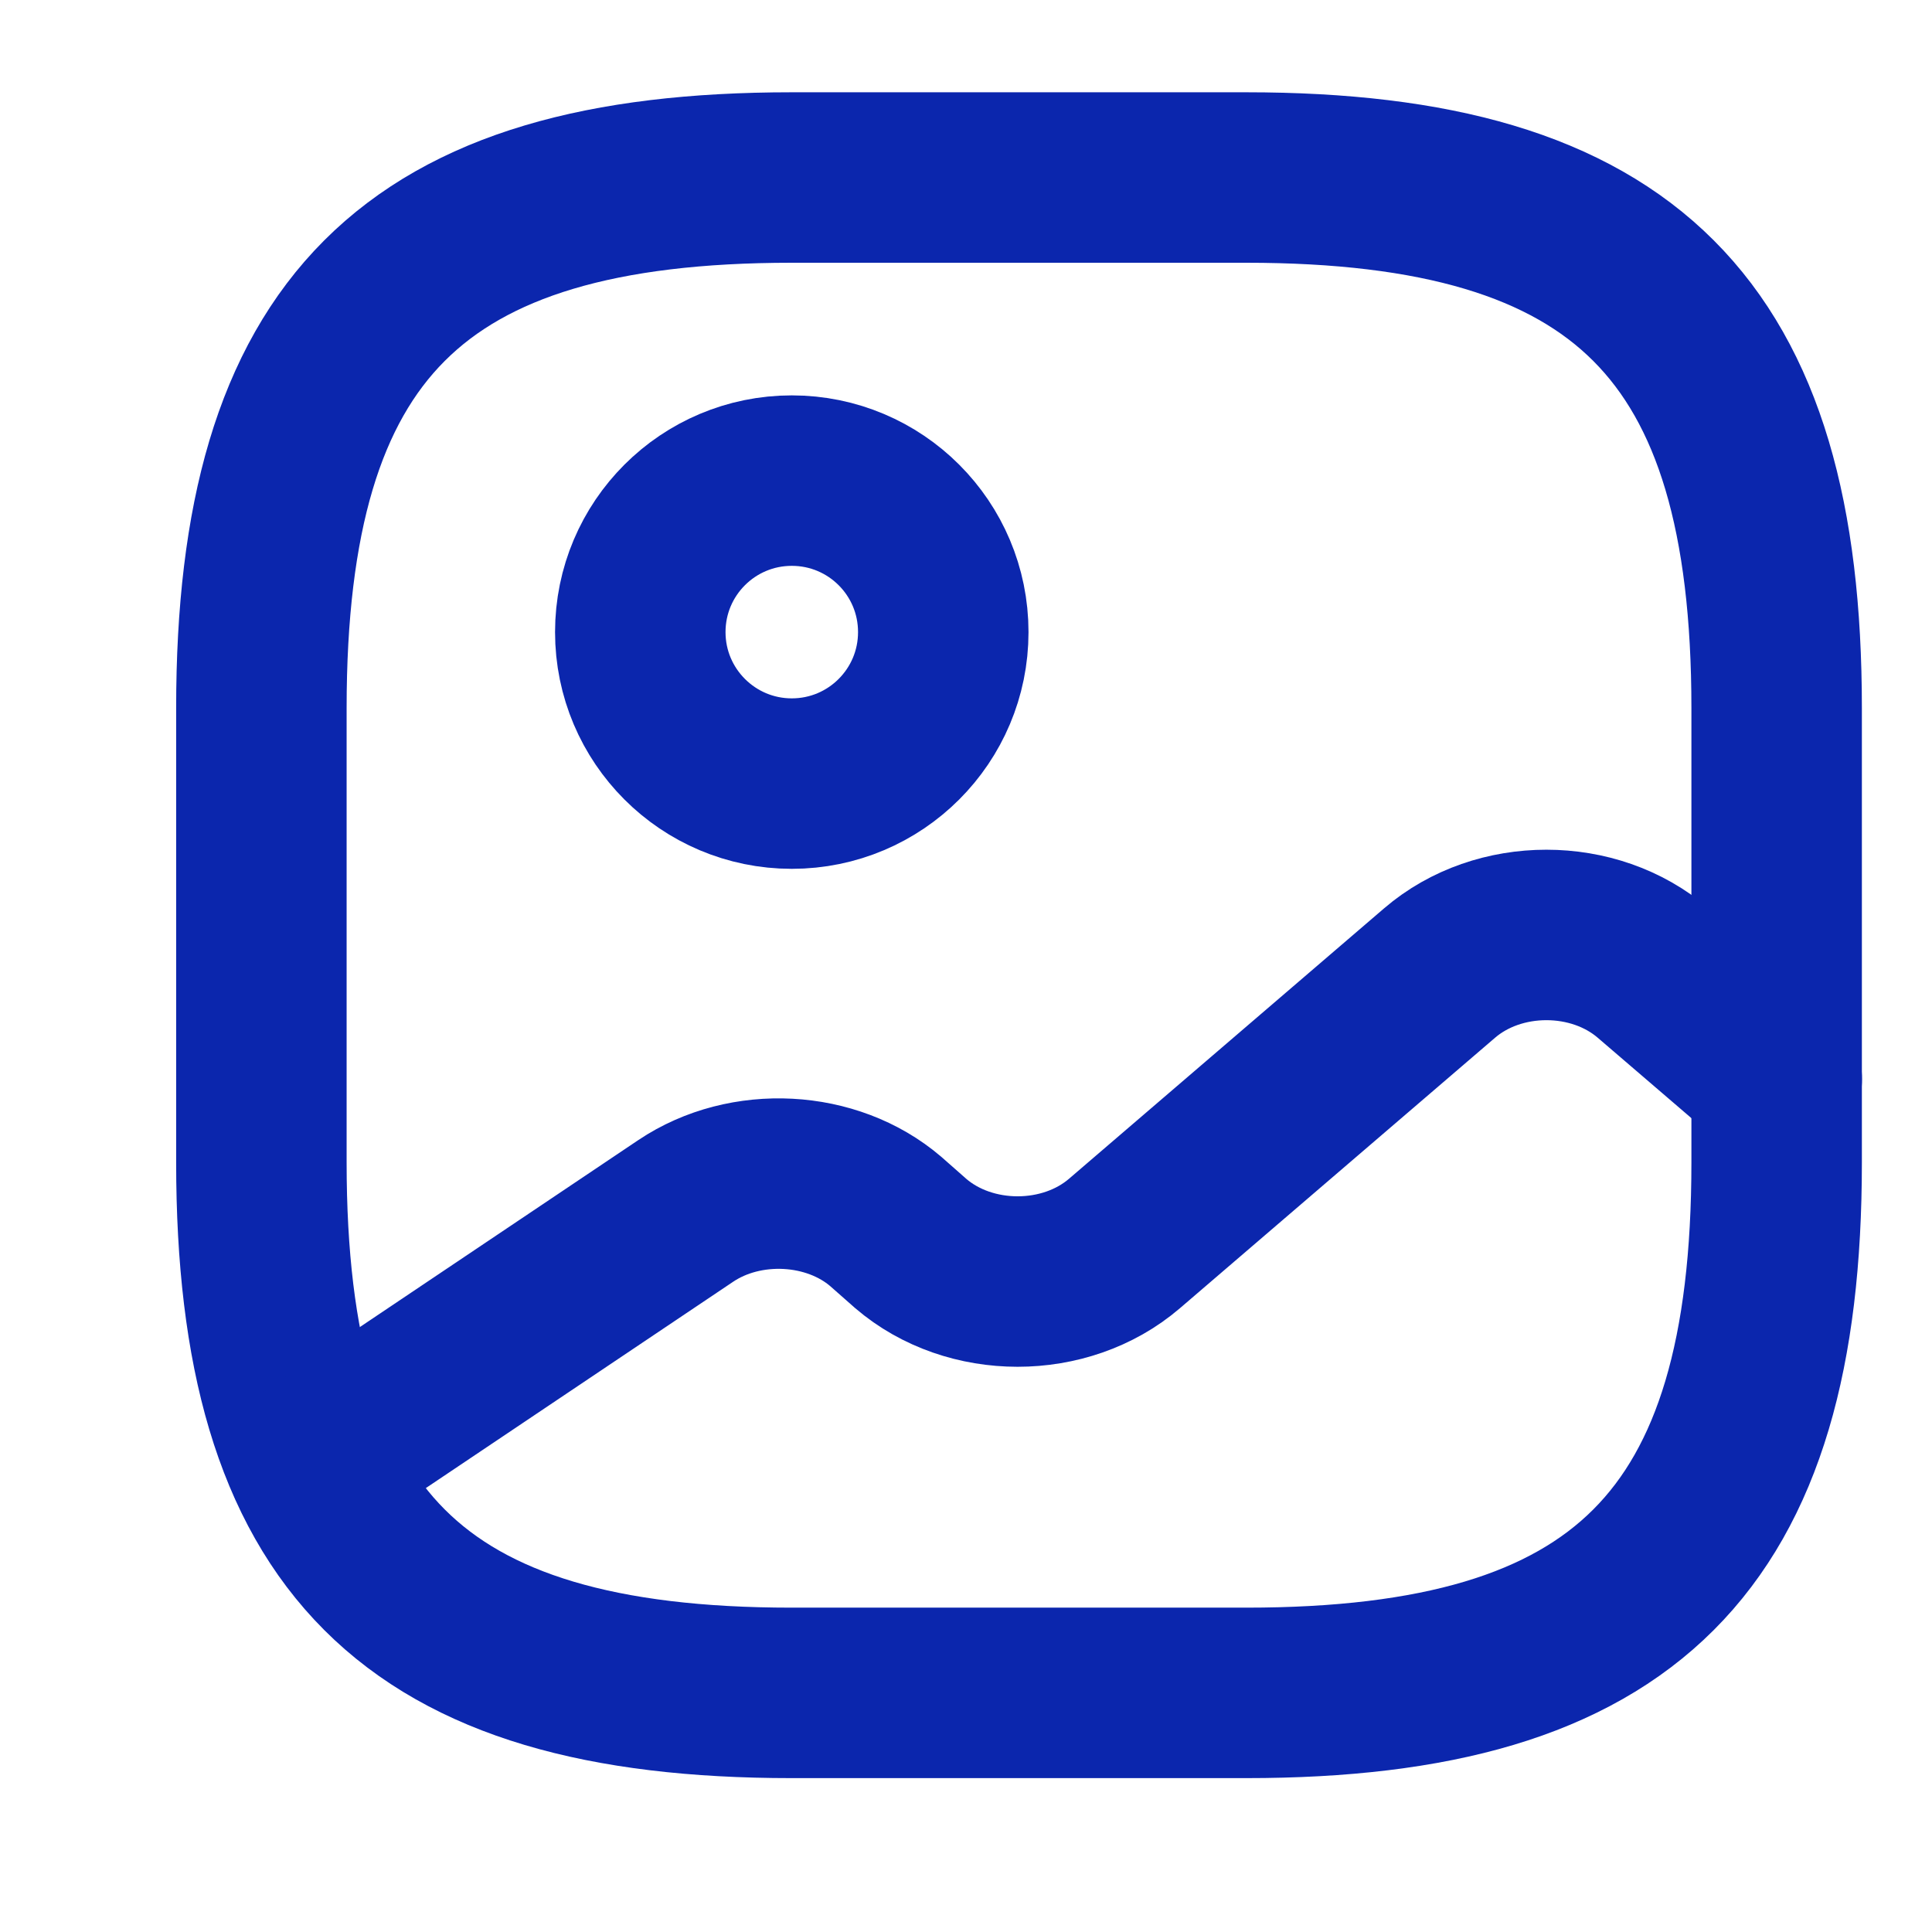
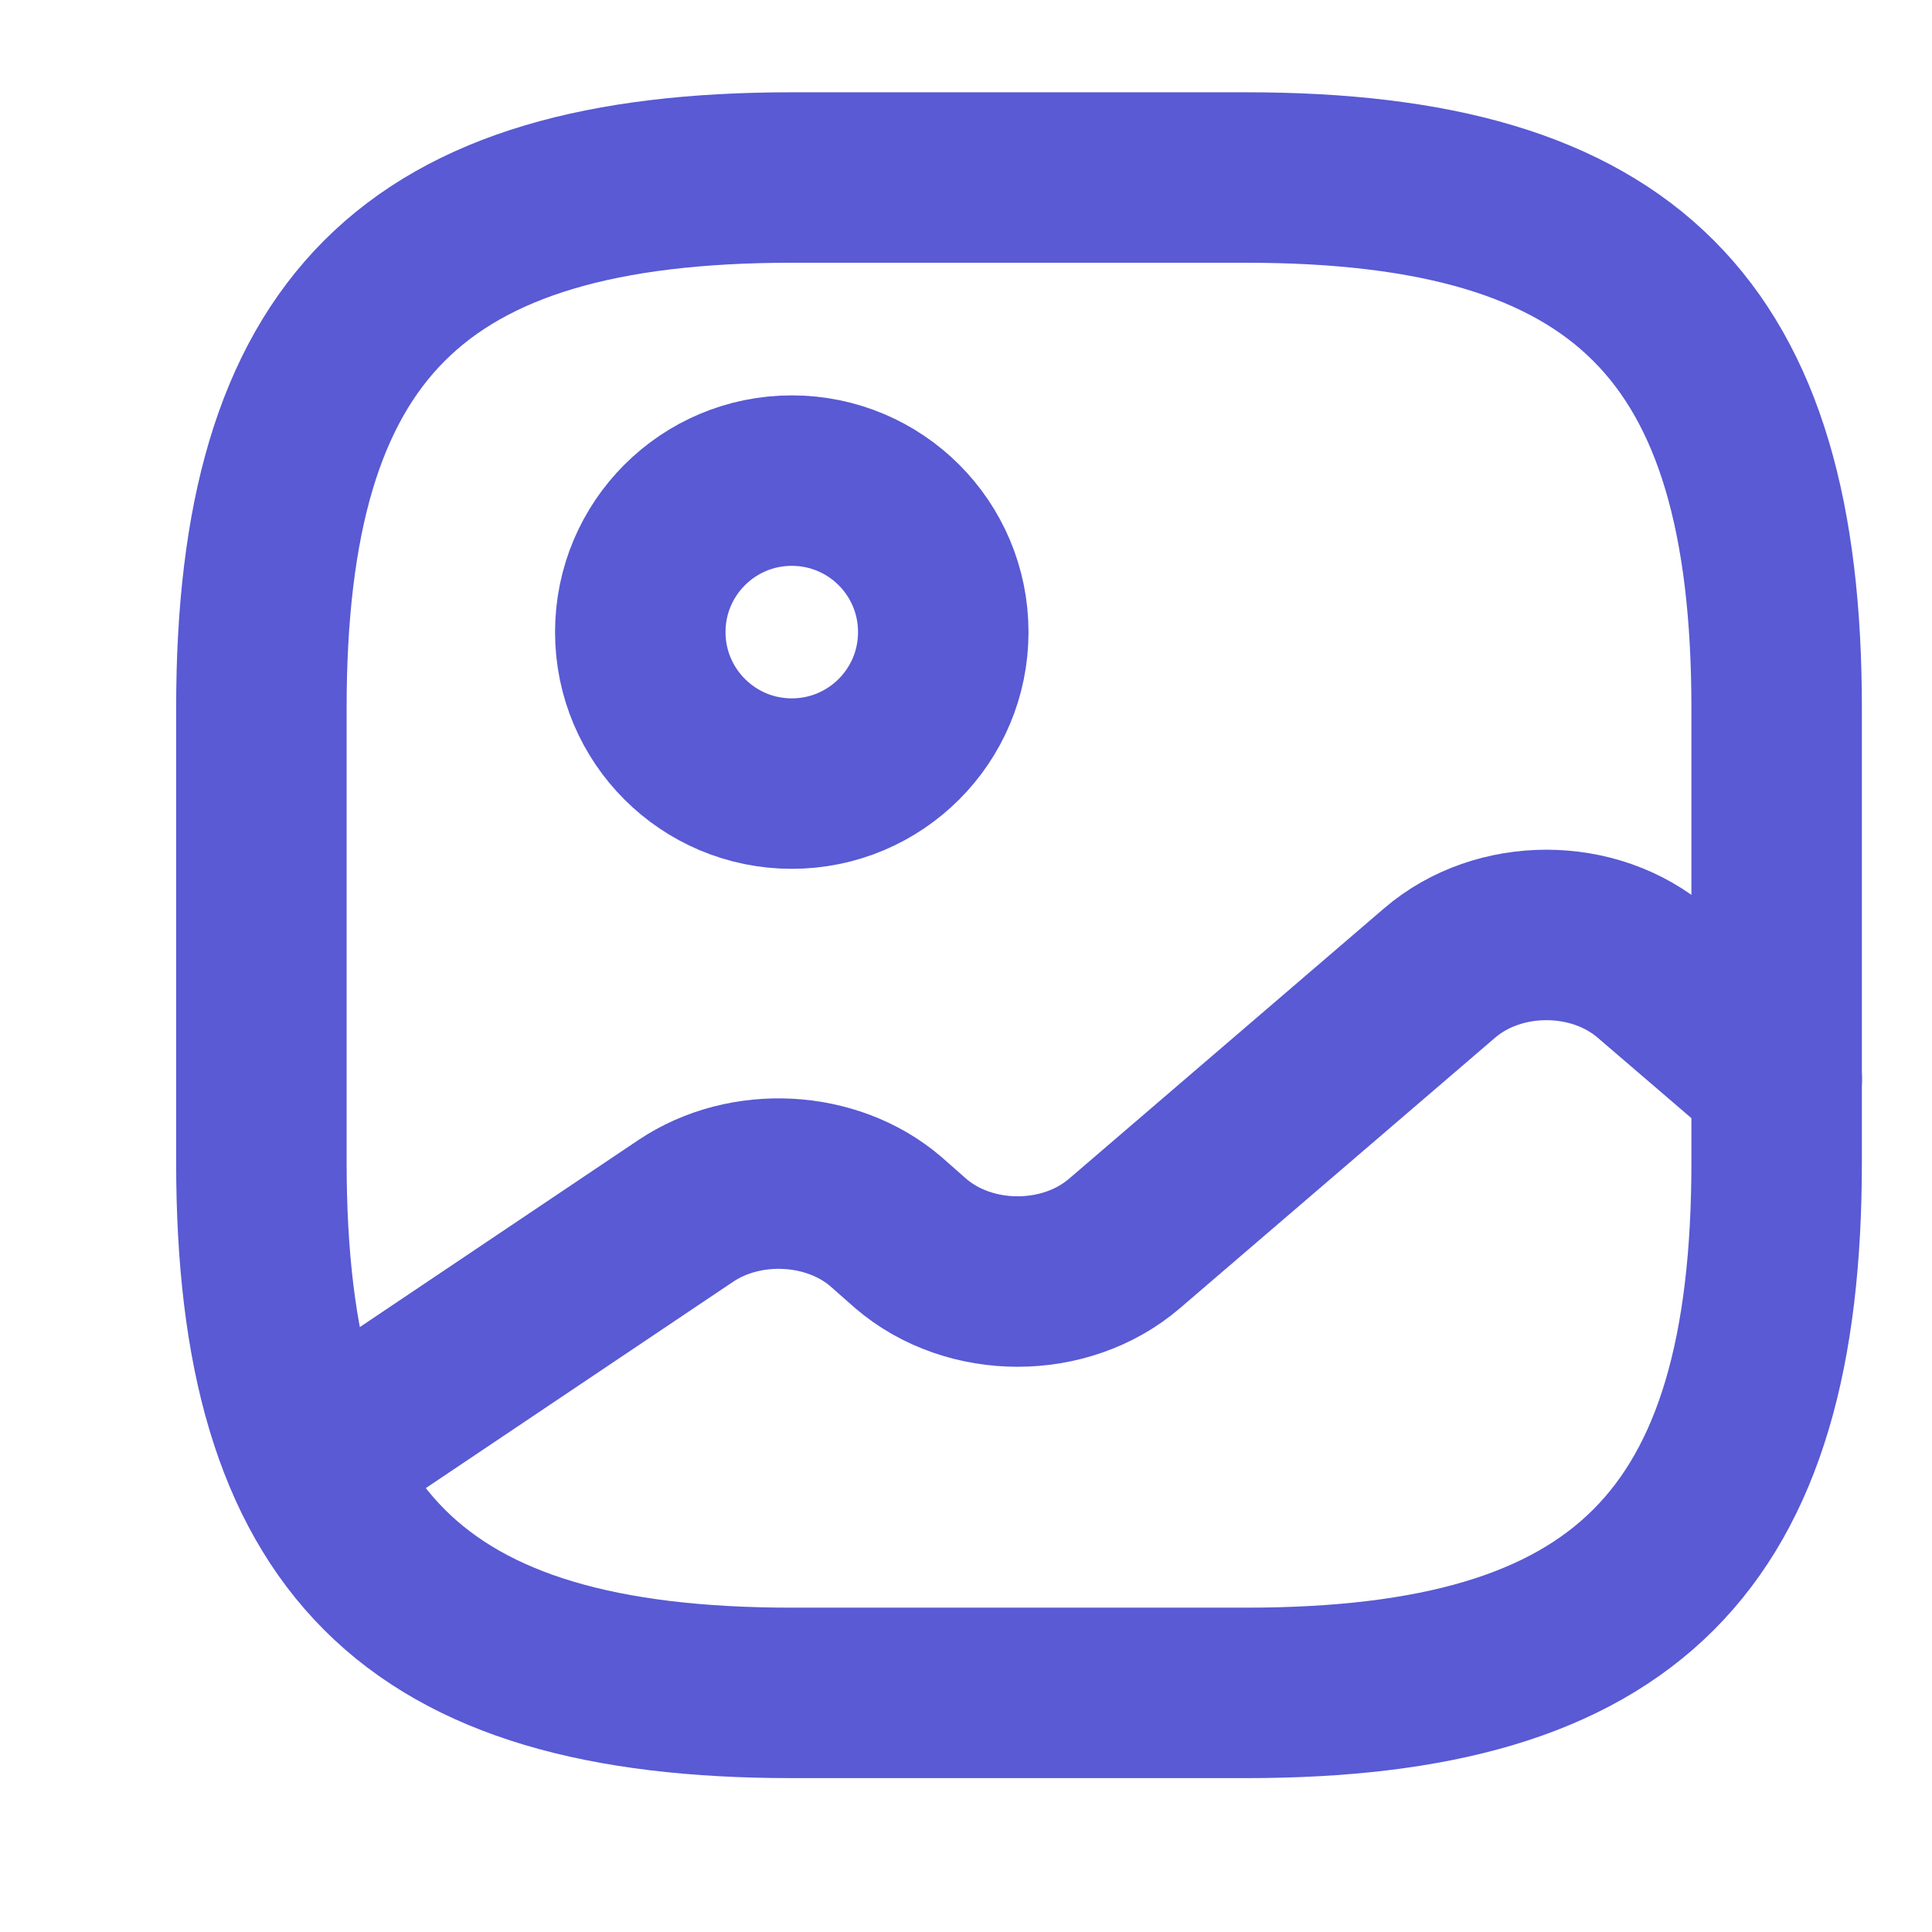
<svg xmlns="http://www.w3.org/2000/svg" width="17" height="17" viewBox="0 0 17 17" fill="none">
-   <path d="M6.966 14.896H10.966C14.3 14.896 15.633 13.562 15.633 10.229V6.229C15.633 2.896 14.3 1.562 10.966 1.562H6.966C3.633 1.562 2.3 2.896 2.3 6.229V10.229C2.3 13.562 3.633 14.896 6.966 14.896Z" stroke="#0B26AD" stroke-width="1.5" stroke-linecap="round" stroke-linejoin="round" />
-   <path d="M6.967 6.895C7.704 6.895 8.3 6.298 8.3 5.562C8.3 4.825 7.704 4.229 6.967 4.229C6.231 4.229 5.634 4.825 5.634 5.562C5.634 6.298 6.231 6.895 6.967 6.895Z" stroke="#0B26AD" stroke-width="1.5" stroke-linecap="round" stroke-linejoin="round" />
-   <path d="M2.747 12.862L6.034 10.655C6.56 10.302 7.32 10.342 7.794 10.748L8.014 10.942C8.534 11.388 9.374 11.388 9.894 10.942L12.667 8.562C13.187 8.115 14.027 8.115 14.547 8.562L15.634 9.495" stroke="#0B26AD" stroke-width="1.5" stroke-linecap="round" stroke-linejoin="round" />
+   <path d="M6.966 14.896H10.966C14.3 14.896 15.633 13.562 15.633 10.229V6.229C15.633 2.896 14.3 1.562 10.966 1.562H6.966C3.633 1.562 2.3 2.896 2.3 6.229V10.229C2.3 13.562 3.633 14.896 6.966 14.896Z" stroke="#595ad4" stroke-width="1.5" stroke-linecap="round" stroke-linejoin="round" />
+   <path d="M6.967 6.895C7.704 6.895 8.3 6.298 8.3 5.562C8.3 4.825 7.704 4.229 6.967 4.229C6.231 4.229 5.634 4.825 5.634 5.562C5.634 6.298 6.231 6.895 6.967 6.895Z" stroke="#595ad4" stroke-width="1.5" stroke-linecap="round" stroke-linejoin="round" />
+   <path d="M2.747 12.862L6.034 10.655C6.56 10.302 7.32 10.342 7.794 10.748L8.014 10.942C8.534 11.388 9.374 11.388 9.894 10.942L12.667 8.562C13.187 8.115 14.027 8.115 14.547 8.562L15.634 9.495" stroke="#595ad4" stroke-width="1.5" stroke-linecap="round" stroke-linejoin="round" />
</svg>
